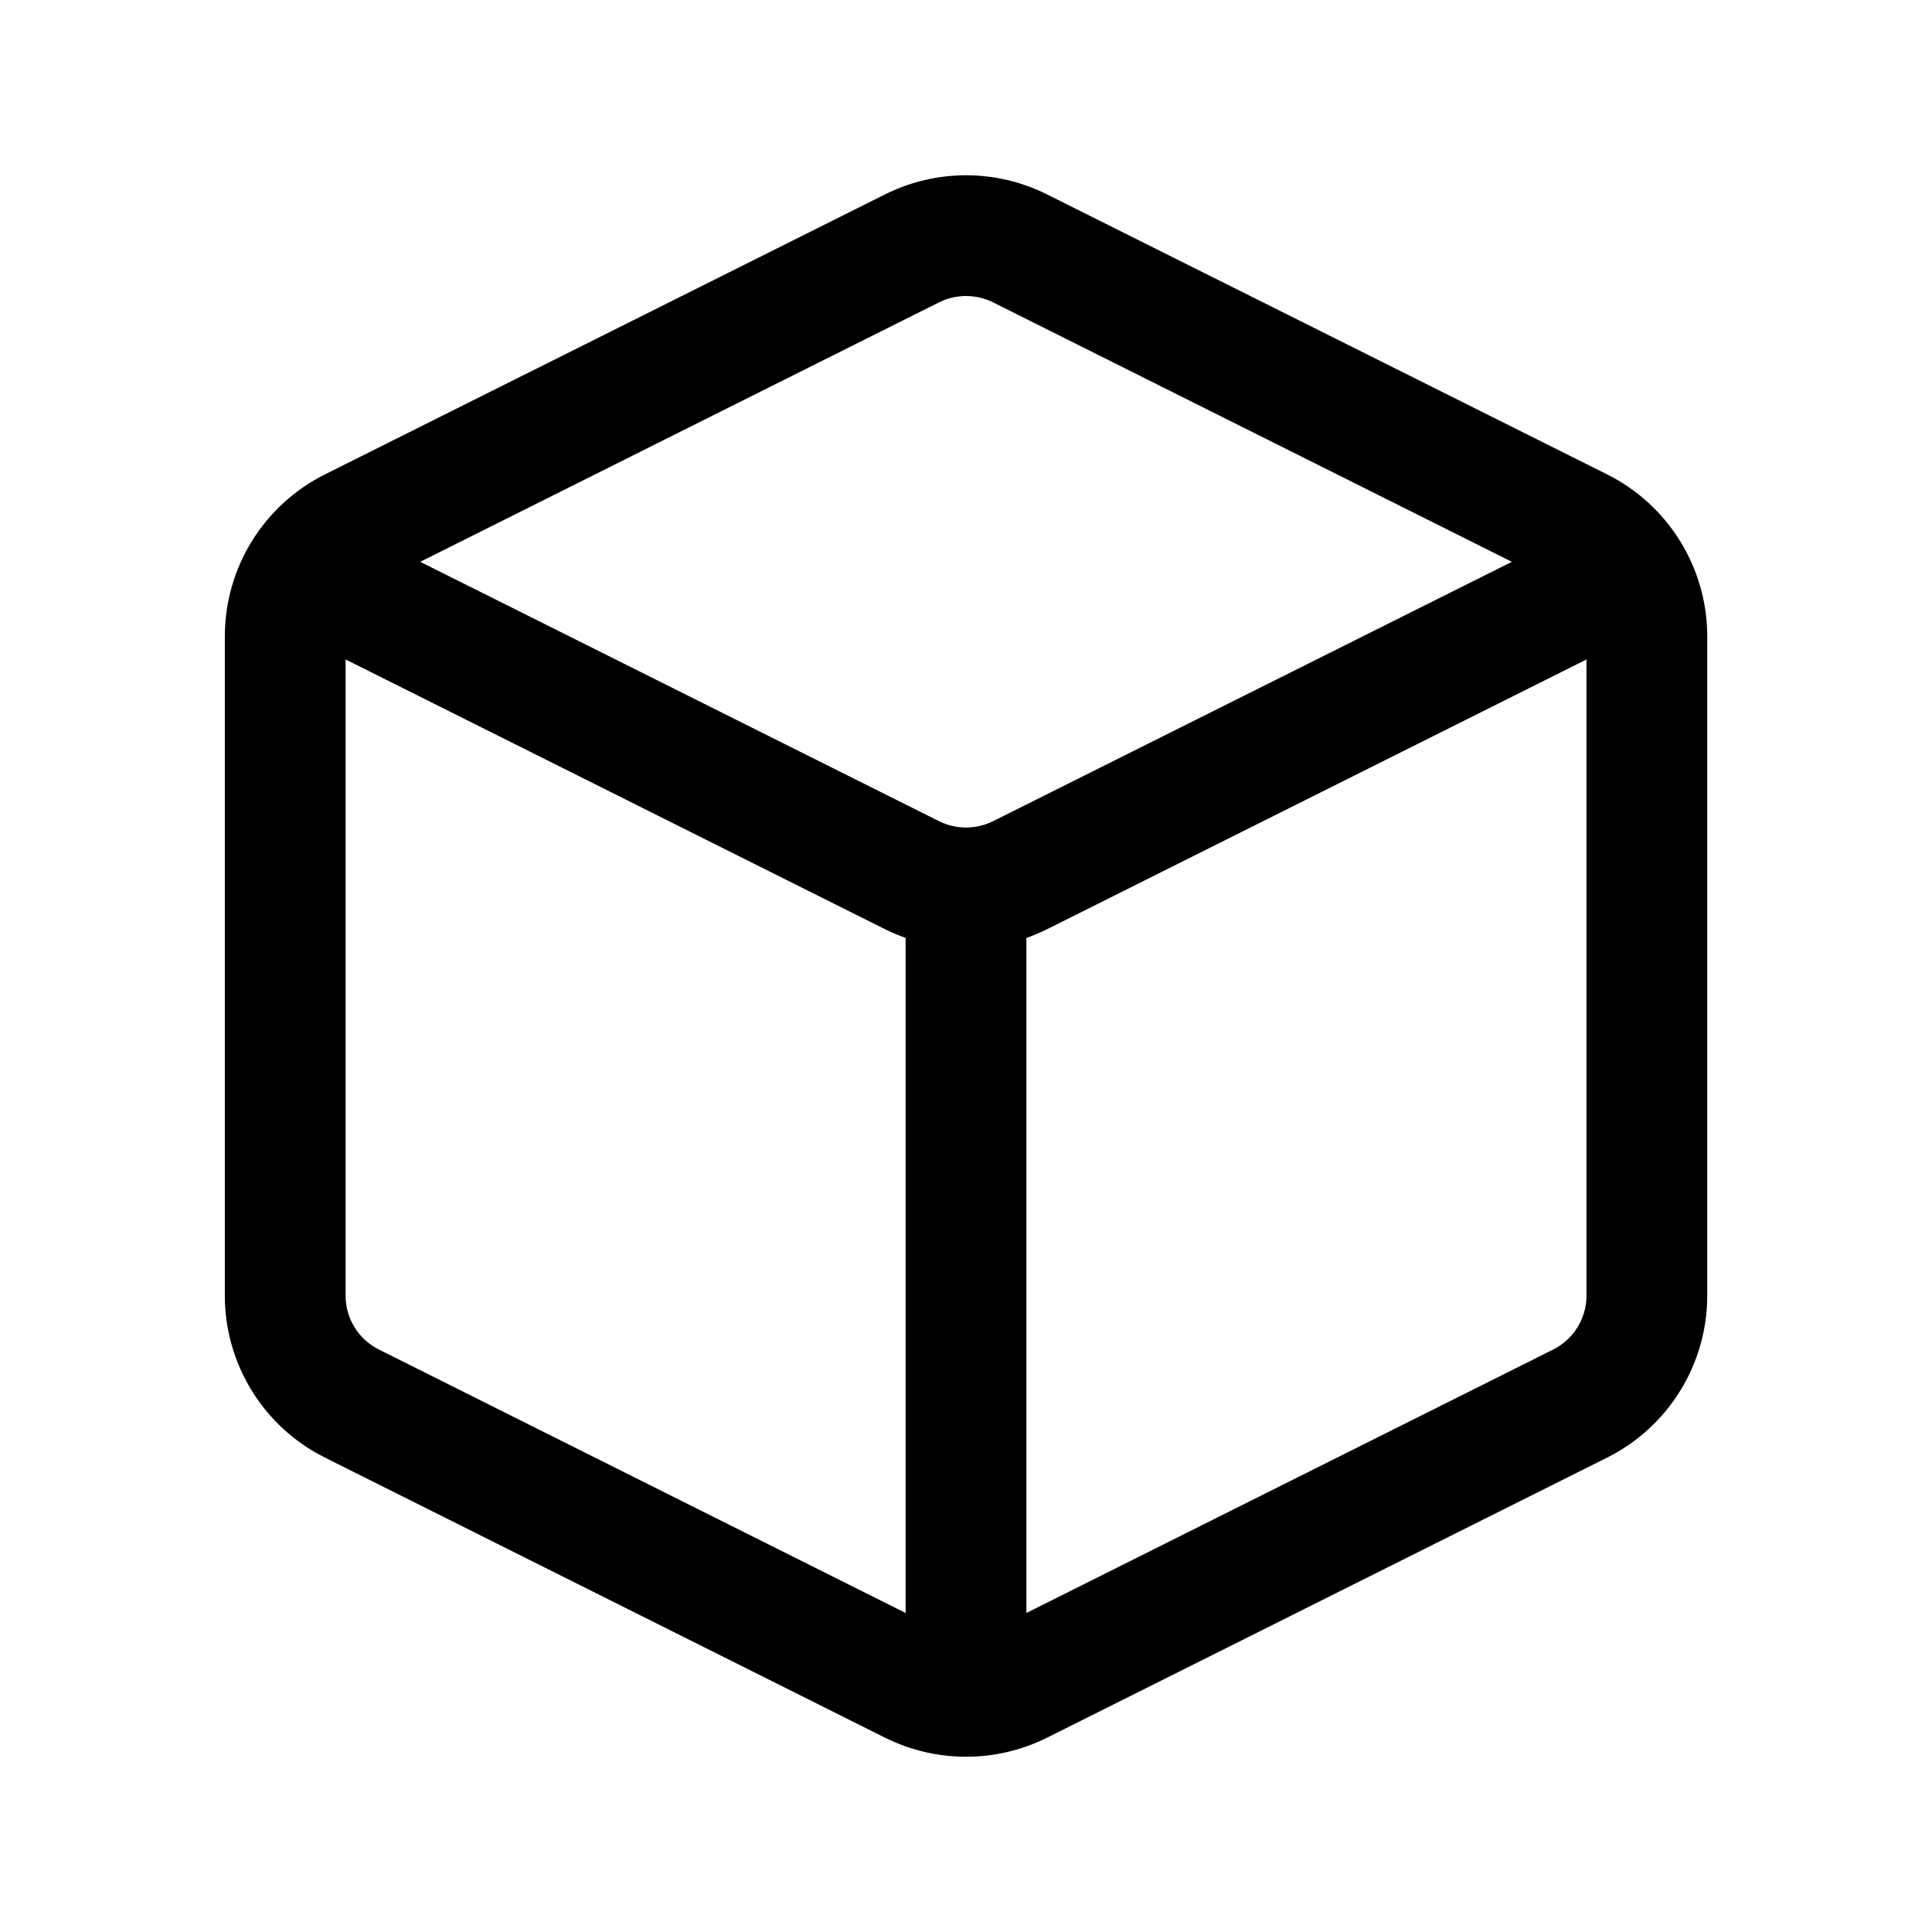
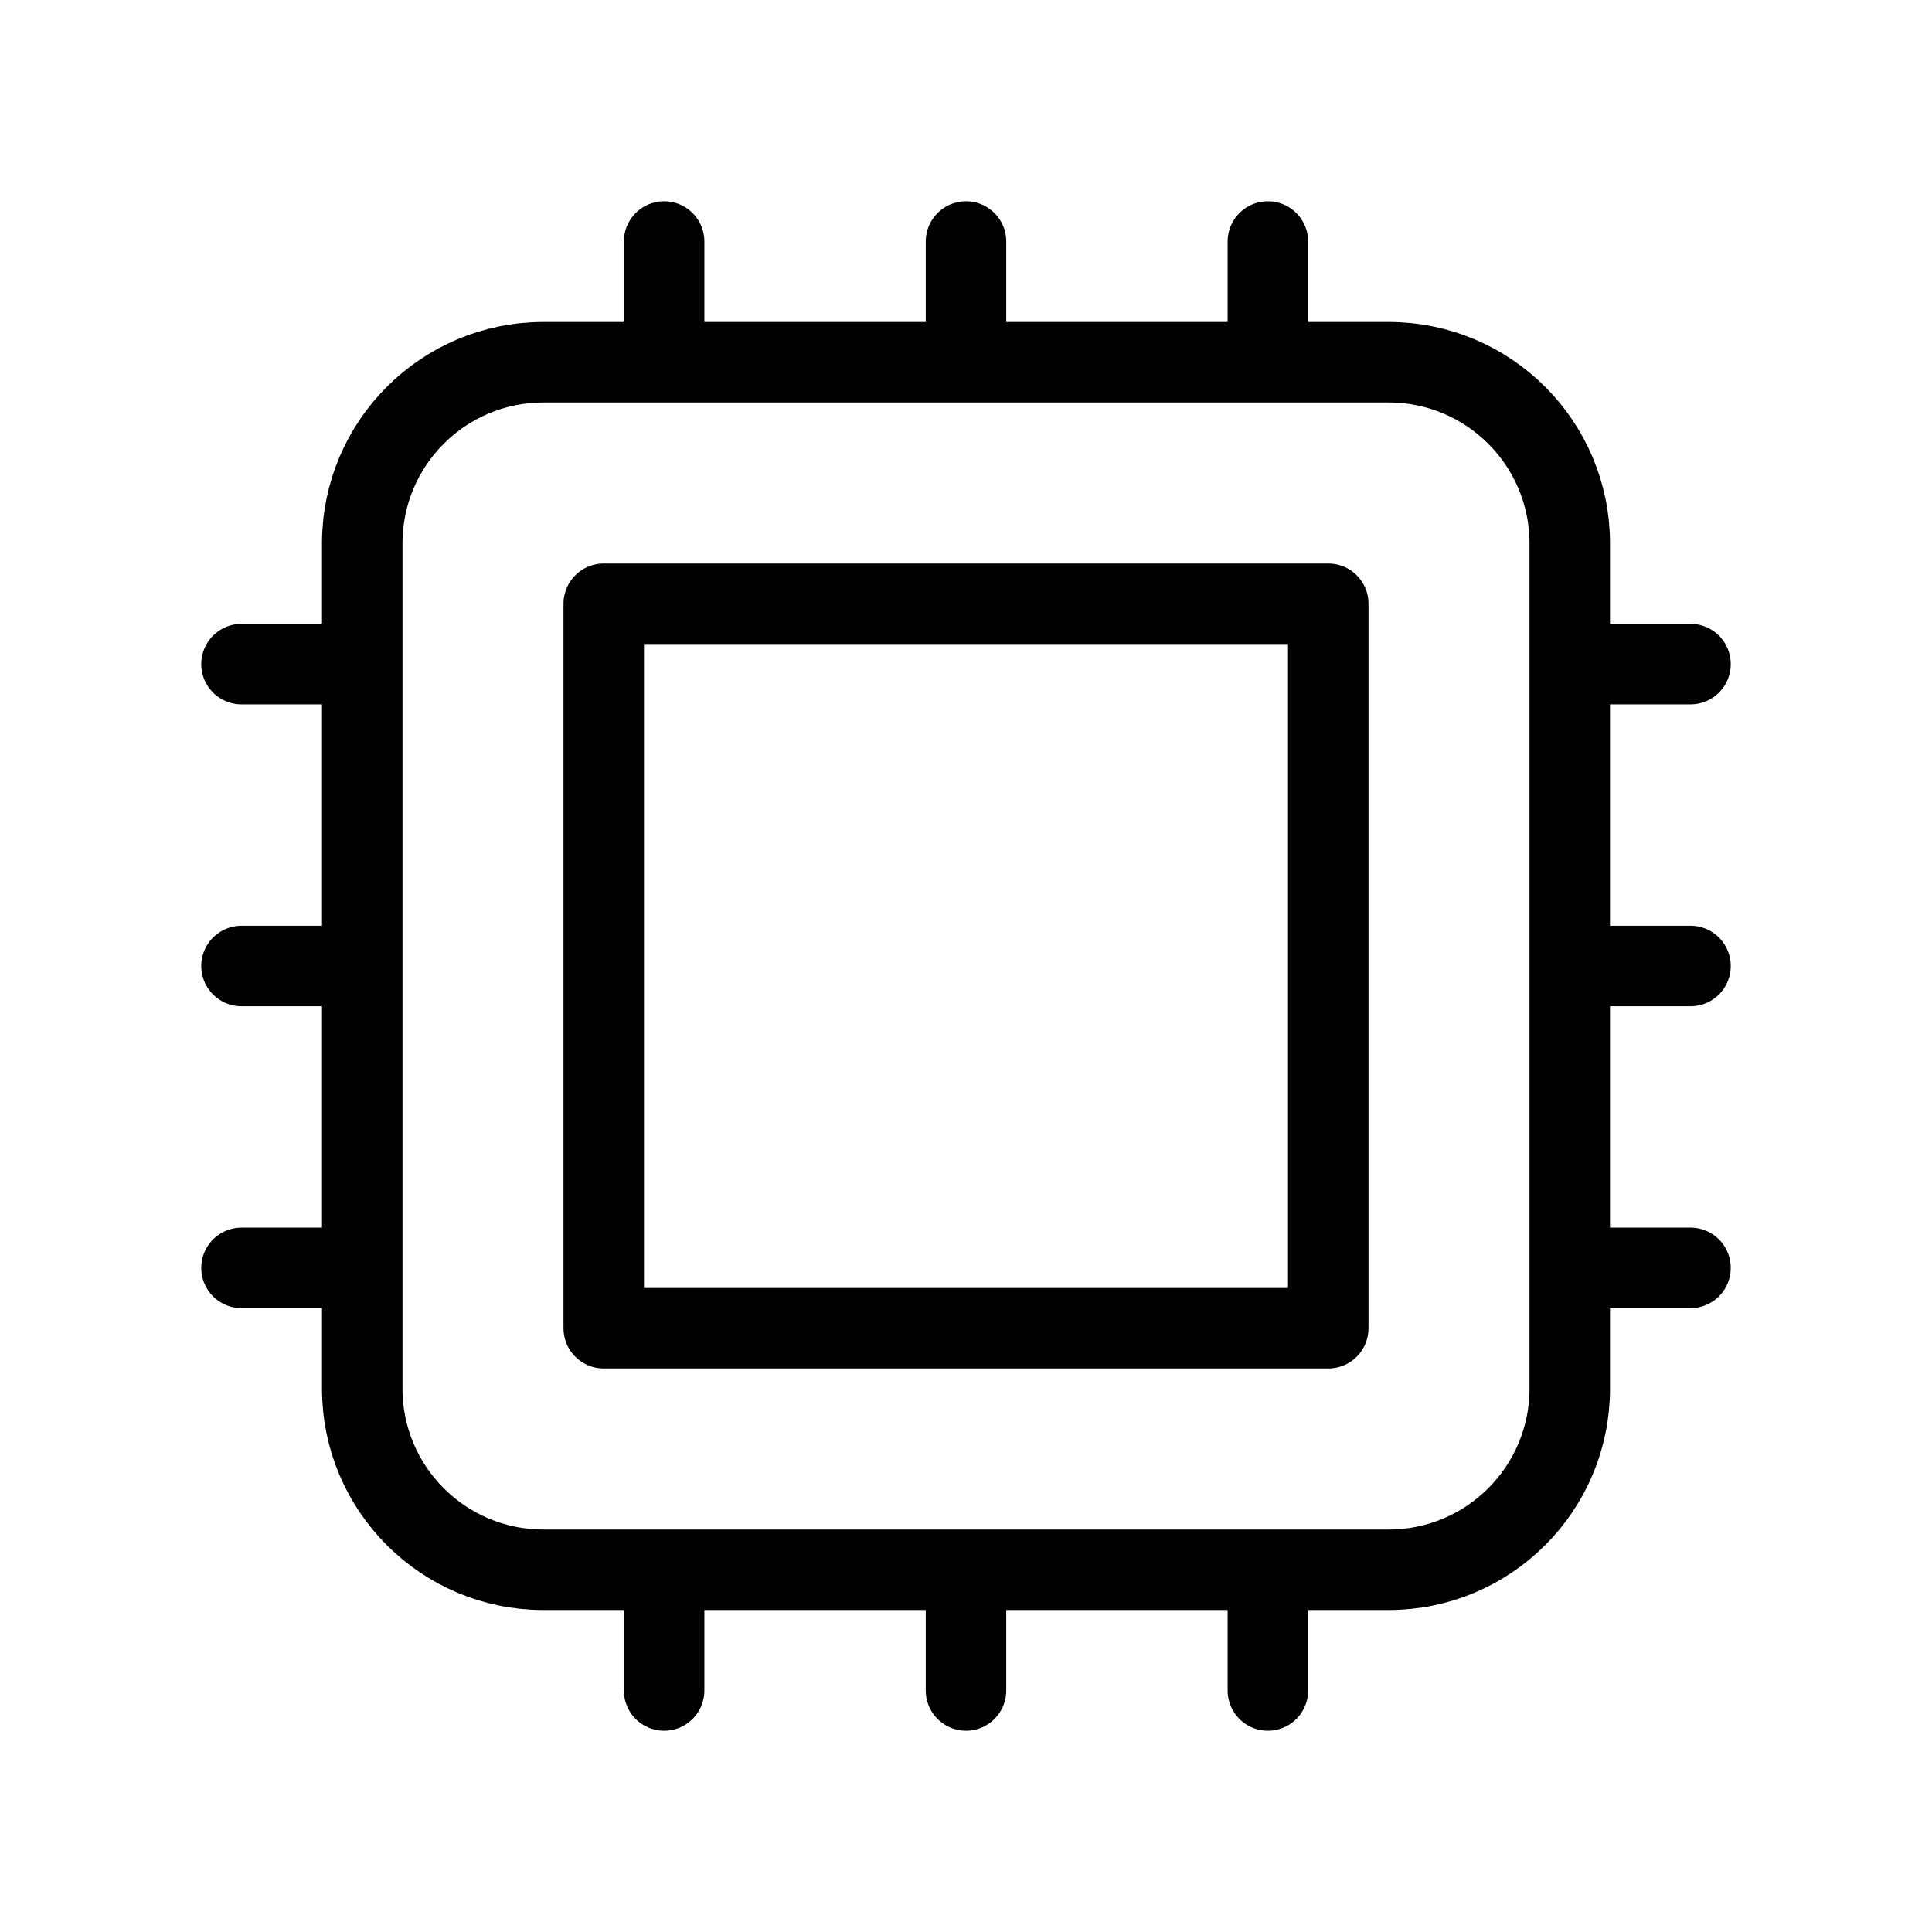
<svg xmlns="http://www.w3.org/2000/svg" width="24" height="24" viewBox="0 0 24 24" fill="none">
-   <path fill-rule="evenodd" clip-rule="evenodd" d="M11.665 3.756C11.876 3.651 12.125 3.651 12.336 3.756L18.781 6.979L12.336 10.201C12.125 10.306 11.876 10.306 11.665 10.201L5.22 6.979L11.665 3.756ZM4.293 8.192V16.095C4.293 16.379 4.453 16.638 4.708 16.765L11.25 20.037V11.651C11.163 11.62 11.078 11.584 10.994 11.543L4.293 8.192ZM12.75 20.037L19.293 16.765C19.547 16.638 19.708 16.379 19.708 16.095V8.192L13.007 11.543C12.923 11.584 12.837 11.621 12.75 11.652V20.037ZM13.007 2.415C12.373 2.098 11.628 2.098 10.994 2.415L4.037 5.893C3.274 6.274 2.793 7.053 2.793 7.906V16.095C2.793 16.947 3.274 17.726 4.037 18.107L10.994 21.586L11.33 20.915L10.994 21.586C11.628 21.902 12.373 21.902 13.007 21.586L19.964 18.107C20.726 17.726 21.208 16.947 21.208 16.095V7.906C21.208 7.053 20.726 6.274 19.964 5.893L13.007 2.415Z" fill="currentColor" />
+   <path stroke-linecap="round" stroke-linejoin="round" d="M8.25 3v1.5M4.5 8.25H3m18 0h-1.5M4.5 12H3m18 0h-1.5m-15 3.75H3m18 0h-1.5M8.25 19.5V21M12 3v1.5m0 15V21m3.75-18v1.5m0 15V21m-9-1.5h10.5a2.25 2.25 0 0 0 2.25-2.25V6.75a2.25 2.25 0 0 0-2.25-2.25H6.75A2.25 2.25 0 0 0 4.5 6.75v10.5a2.25 2.25 0 0 0 2.25 2.25Zm.75-12h9v9h-9v-9Z" stroke="currentColor" />
</svg>
